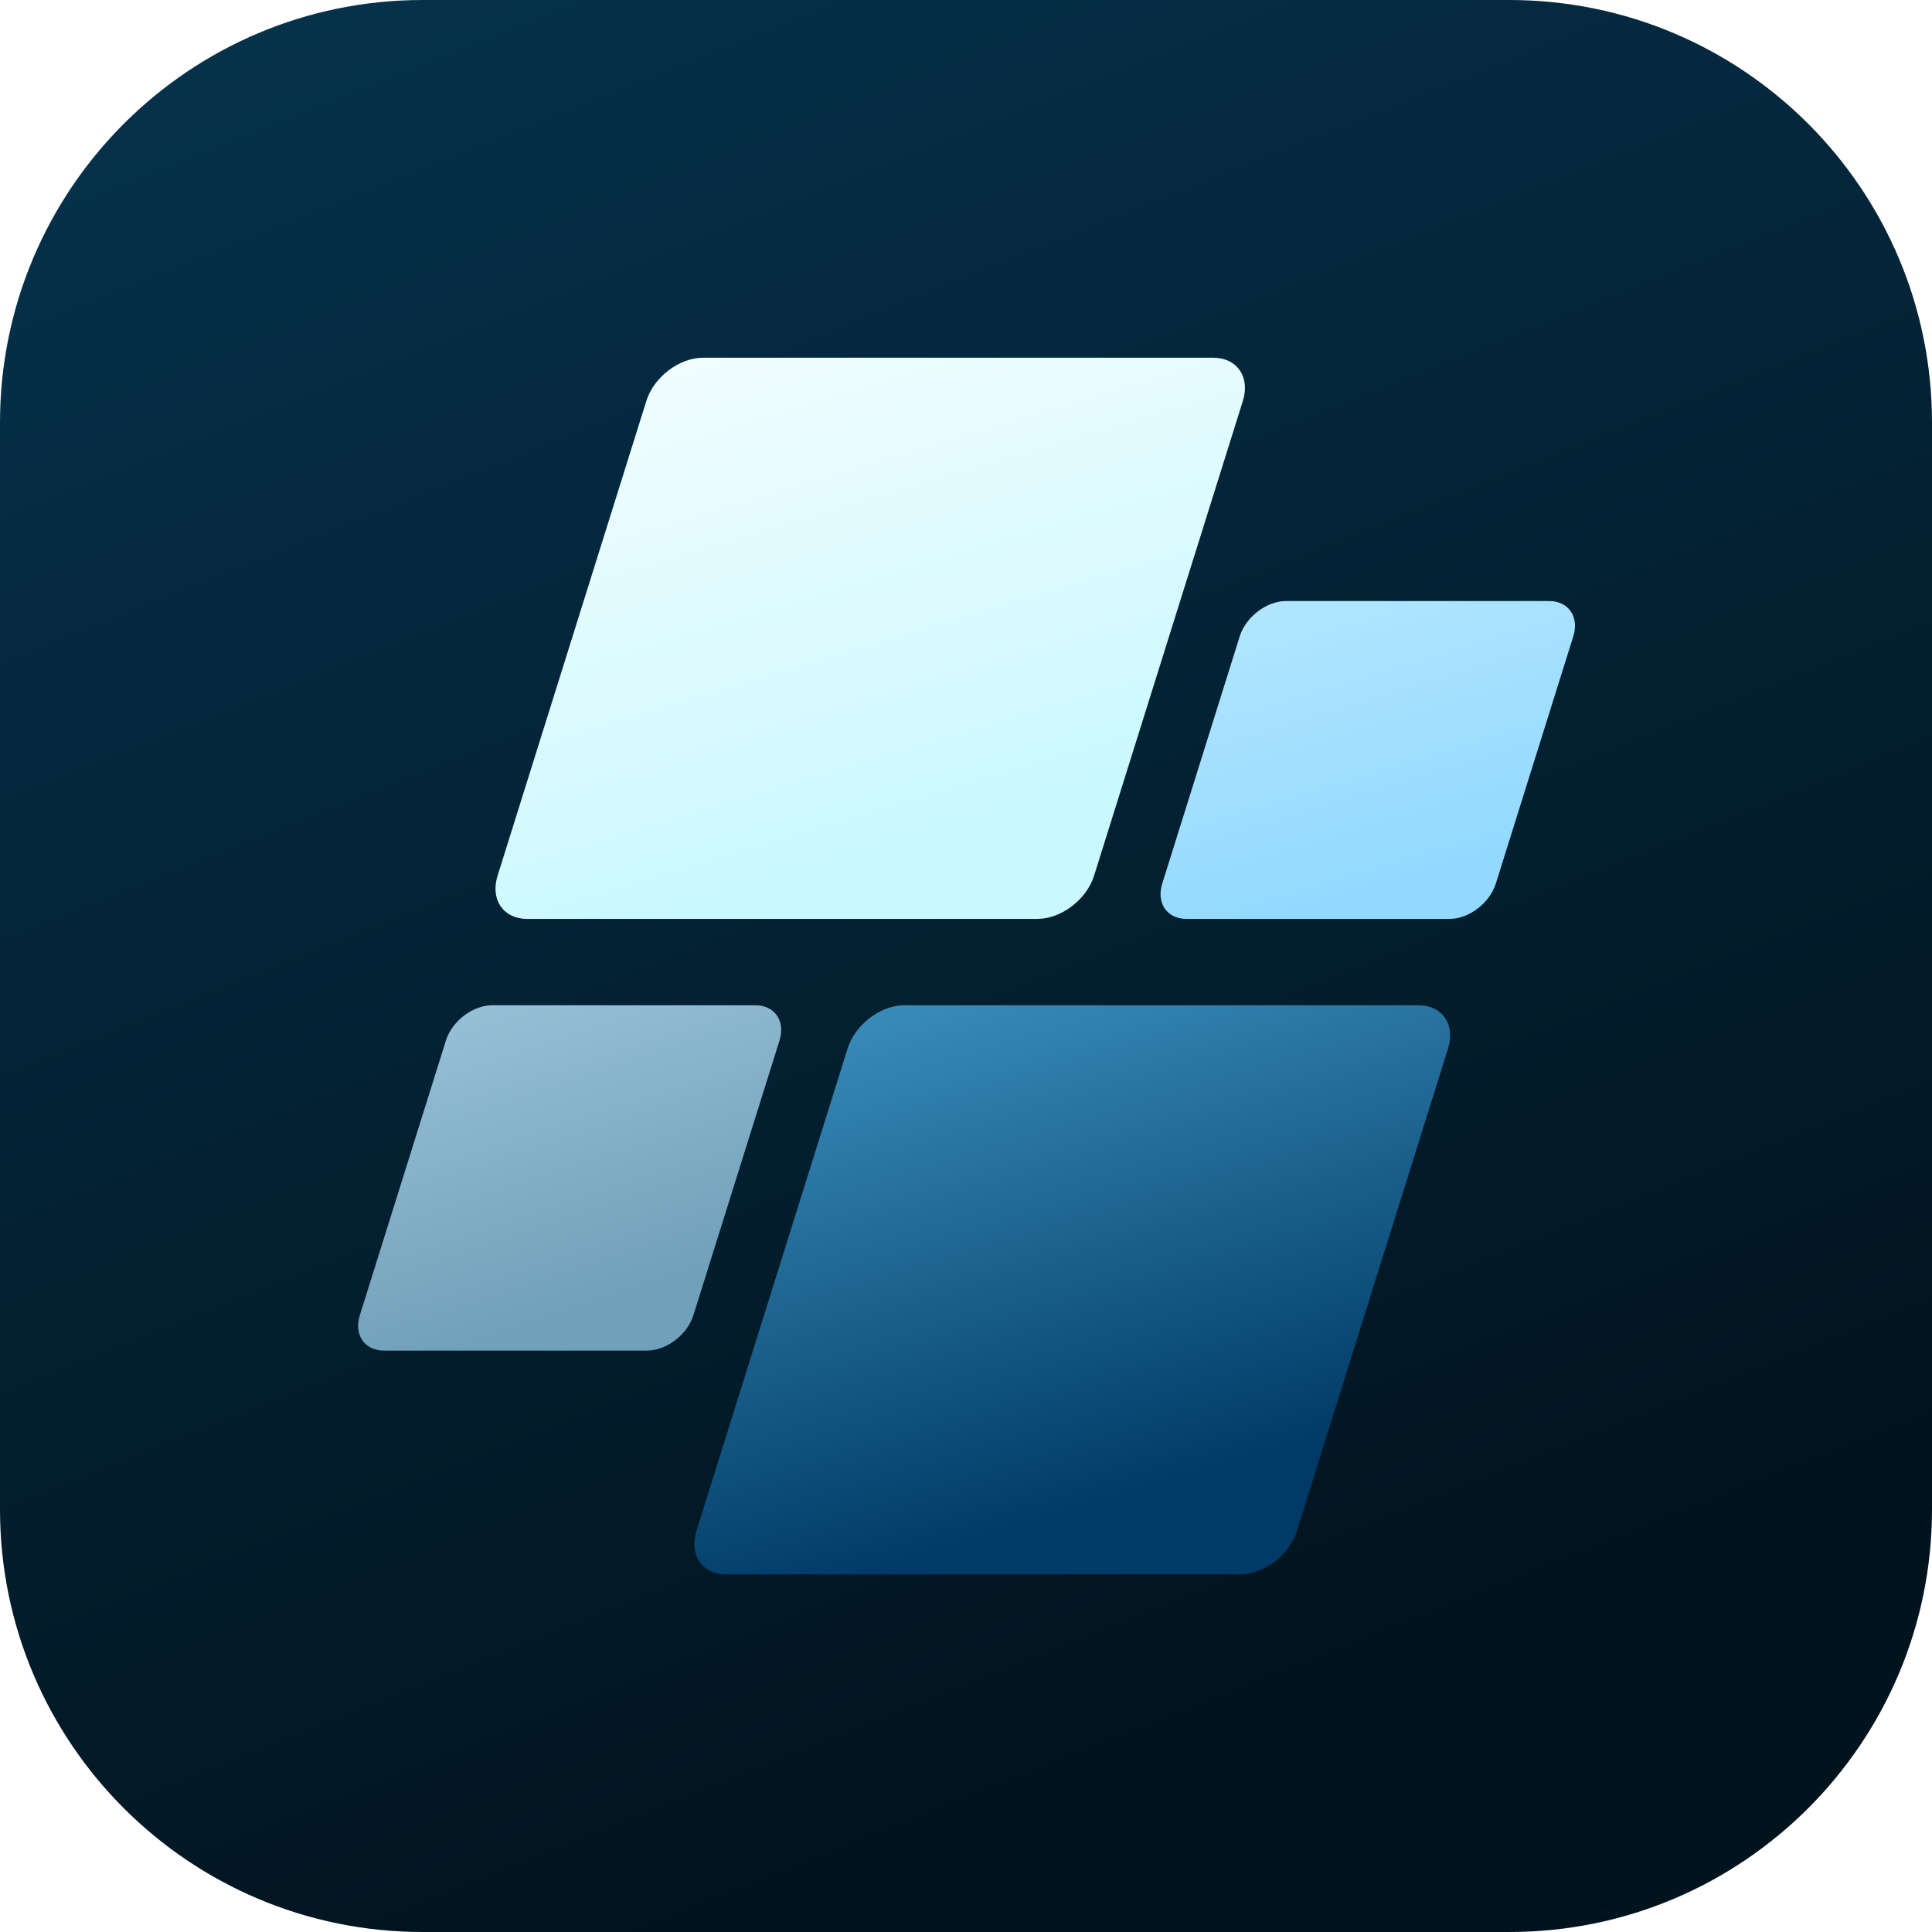
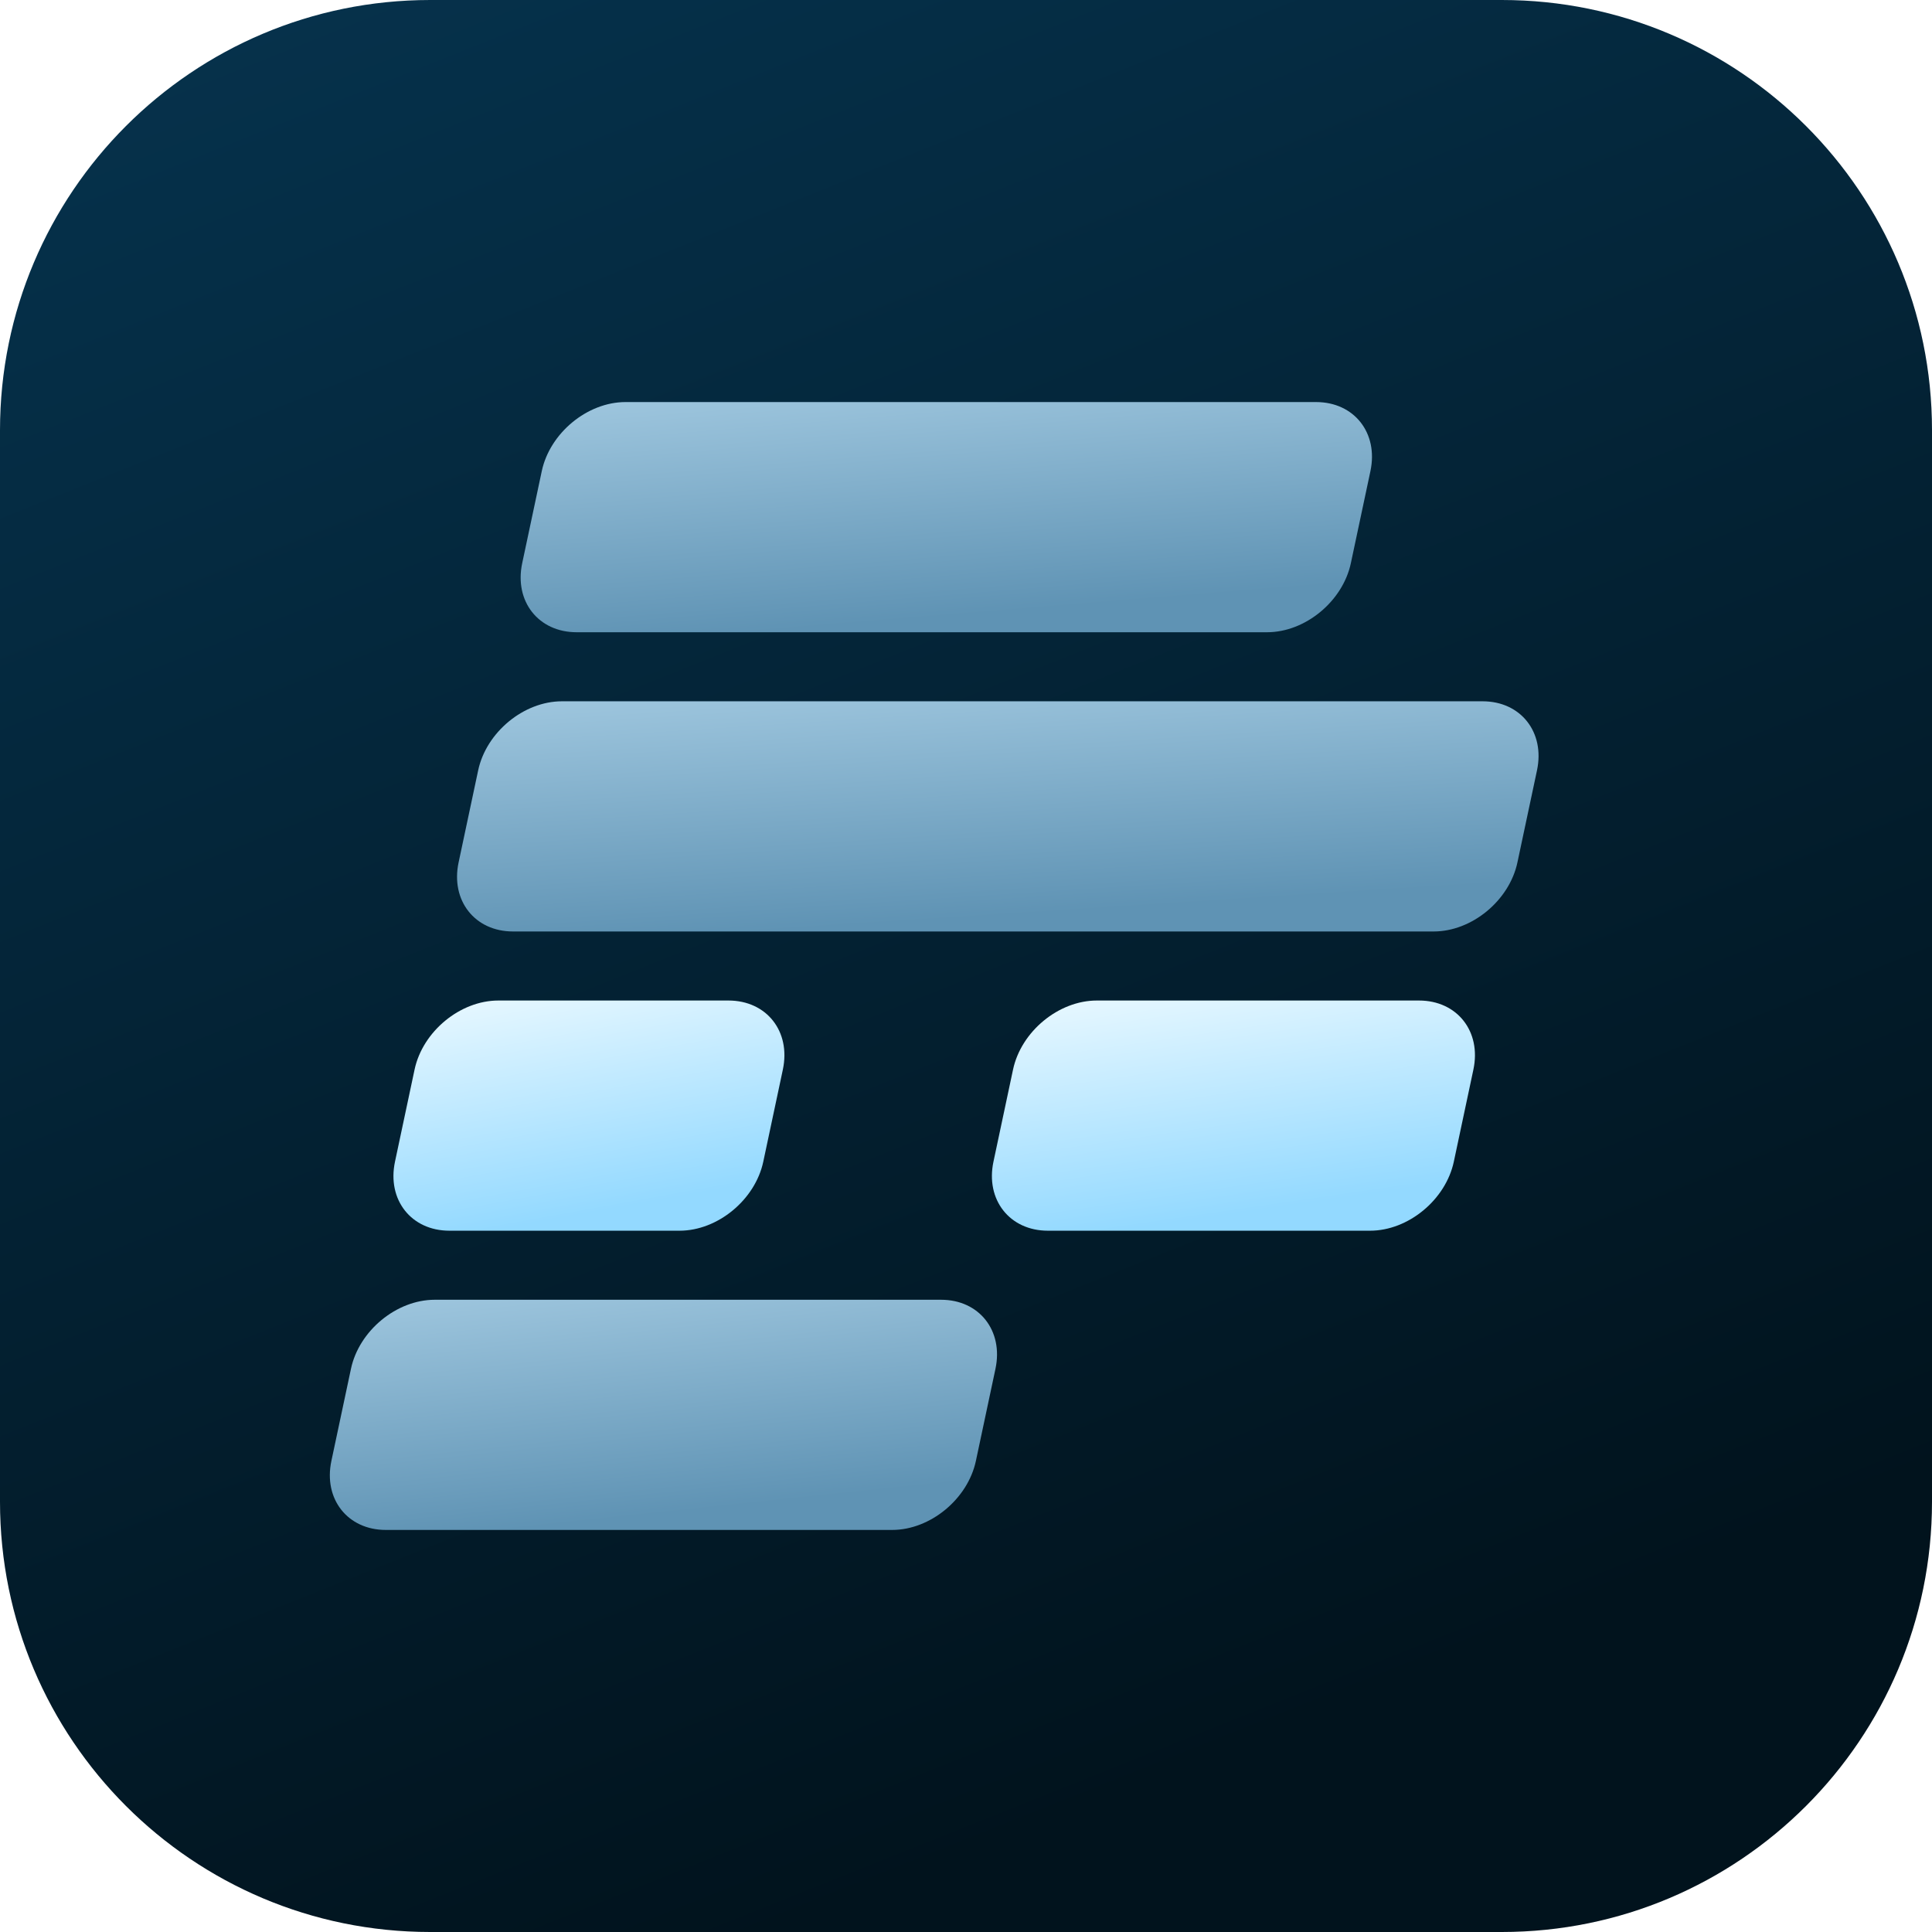
<svg xmlns="http://www.w3.org/2000/svg" viewBox="0 0 512 512" role="img" aria-label="AIDP">
  <defs>
    <linearGradient id="p" x1="0" y1="0" x2="0.4" y2="1">
      <stop offset="0" stop-color="#06334e" />
      <stop offset="1" stop-color="#01131d" />
    </linearGradient>
-     <linearGradient id="t0" x1="0" y1="0" x2="0.35" y2="1">
-       <stop offset="0" stop-color="#f2fdff" />
-       <stop offset="1" stop-color="#c9f8ff" />
+     <linearGradient id="wall" x1="0" y1="0" x2="0.3" y2="1">
+       <stop offset="0" stop-color="#9ec6de" />
+       <stop offset="1" stop-color="#5f93b4" />
    </linearGradient>
-     <linearGradient id="t1" x1="0" y1="0" x2="0.35" y2="1">
-       <stop offset="0" stop-color="#b2e6fe" />
+     <linearGradient id="broken" x1="0" y1="0" x2="0.3" y2="1">
+       <stop offset="0" stop-color="#e8f8ff" />
      <stop offset="1" stop-color="#93d9ff" />
    </linearGradient>
-     <linearGradient id="t2" x1="0" y1="0" x2="0.35" y2="1">
-       <stop offset="0" stop-color="#96c0d6" />
-       <stop offset="1" stop-color="#71a0ba" />
-     </linearGradient>
-     <linearGradient id="t3" x1="0" y1="0" x2="0.35" y2="1">
-       <stop offset="0" stop-color="#3a8dbb" />
-       <stop offset="1" stop-color="#003a66" />
-     </linearGradient>
  </defs>
-   <rect width="512" height="512" rx="112" fill="url(#p)" />
-   <g transform="translate(87 87) scale(1.04) translate(84.5 7.5) skewX(-17.4)">
-     <rect x="0" y="0" width="152" height="143" rx="11" fill="url(#t0)" />
-     <rect x="170" y="62" width="85" height="81" rx="9" fill="url(#t1)" />
-     <rect x="0" y="165" width="85" height="88" rx="9" fill="url(#t2)" />
-     <rect x="103" y="165" width="153" height="145" rx="11" fill="url(#t3)" />
+   <rect width="512" height="512" rx="114" fill="url(#p)" />
+   <g transform="translate(256 256) scale(3.05) translate(-60 -57)">
+     <g transform="translate(60 57) skewX(-12) translate(-60 -57)">
+       <rect x="14" y="8" width="72" height="20" rx="6" fill="url(#wall)" />
+       <rect x="14" y="34" width="92" height="20" rx="6" fill="url(#wall)" />
+       <rect x="14" y="60" width="32" height="20" rx="6" fill="url(#broken)" />
+       <rect x="66" y="60" width="40" height="20" rx="6" fill="url(#broken)" />
+       <rect x="14" y="86" width="56" height="20" rx="6" fill="url(#wall)" />
+     </g>
  </g>
</svg>
